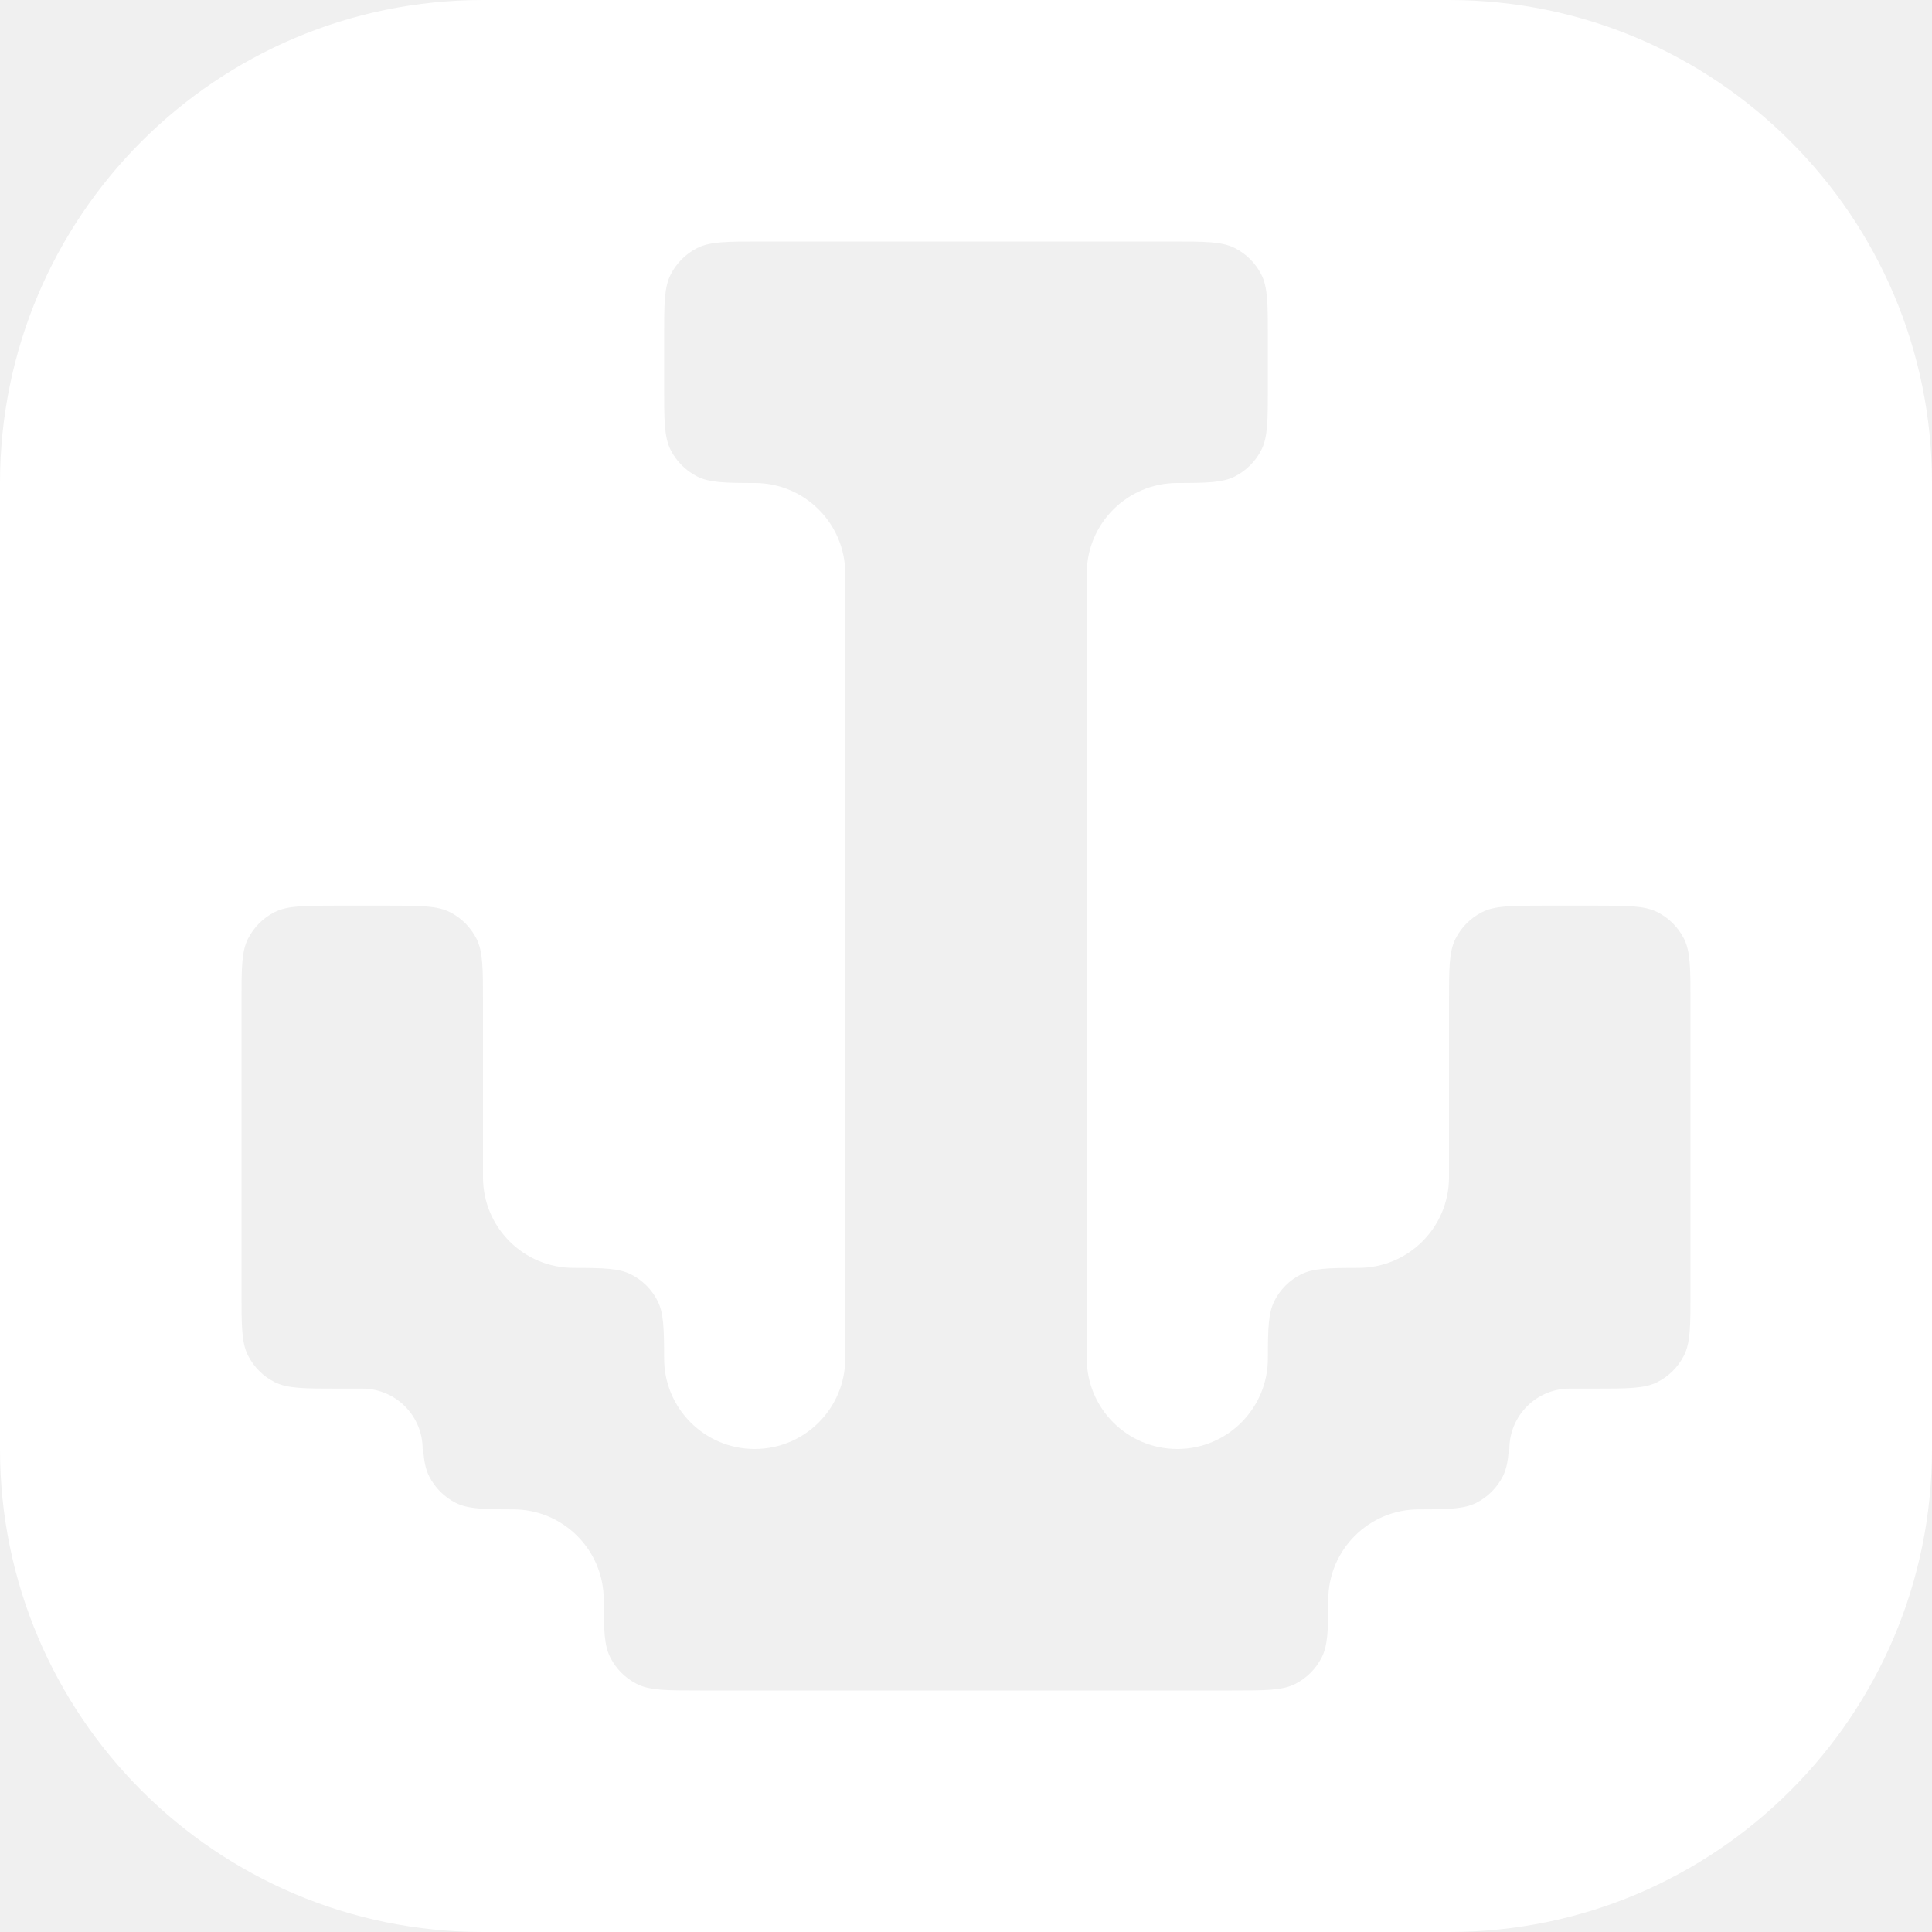
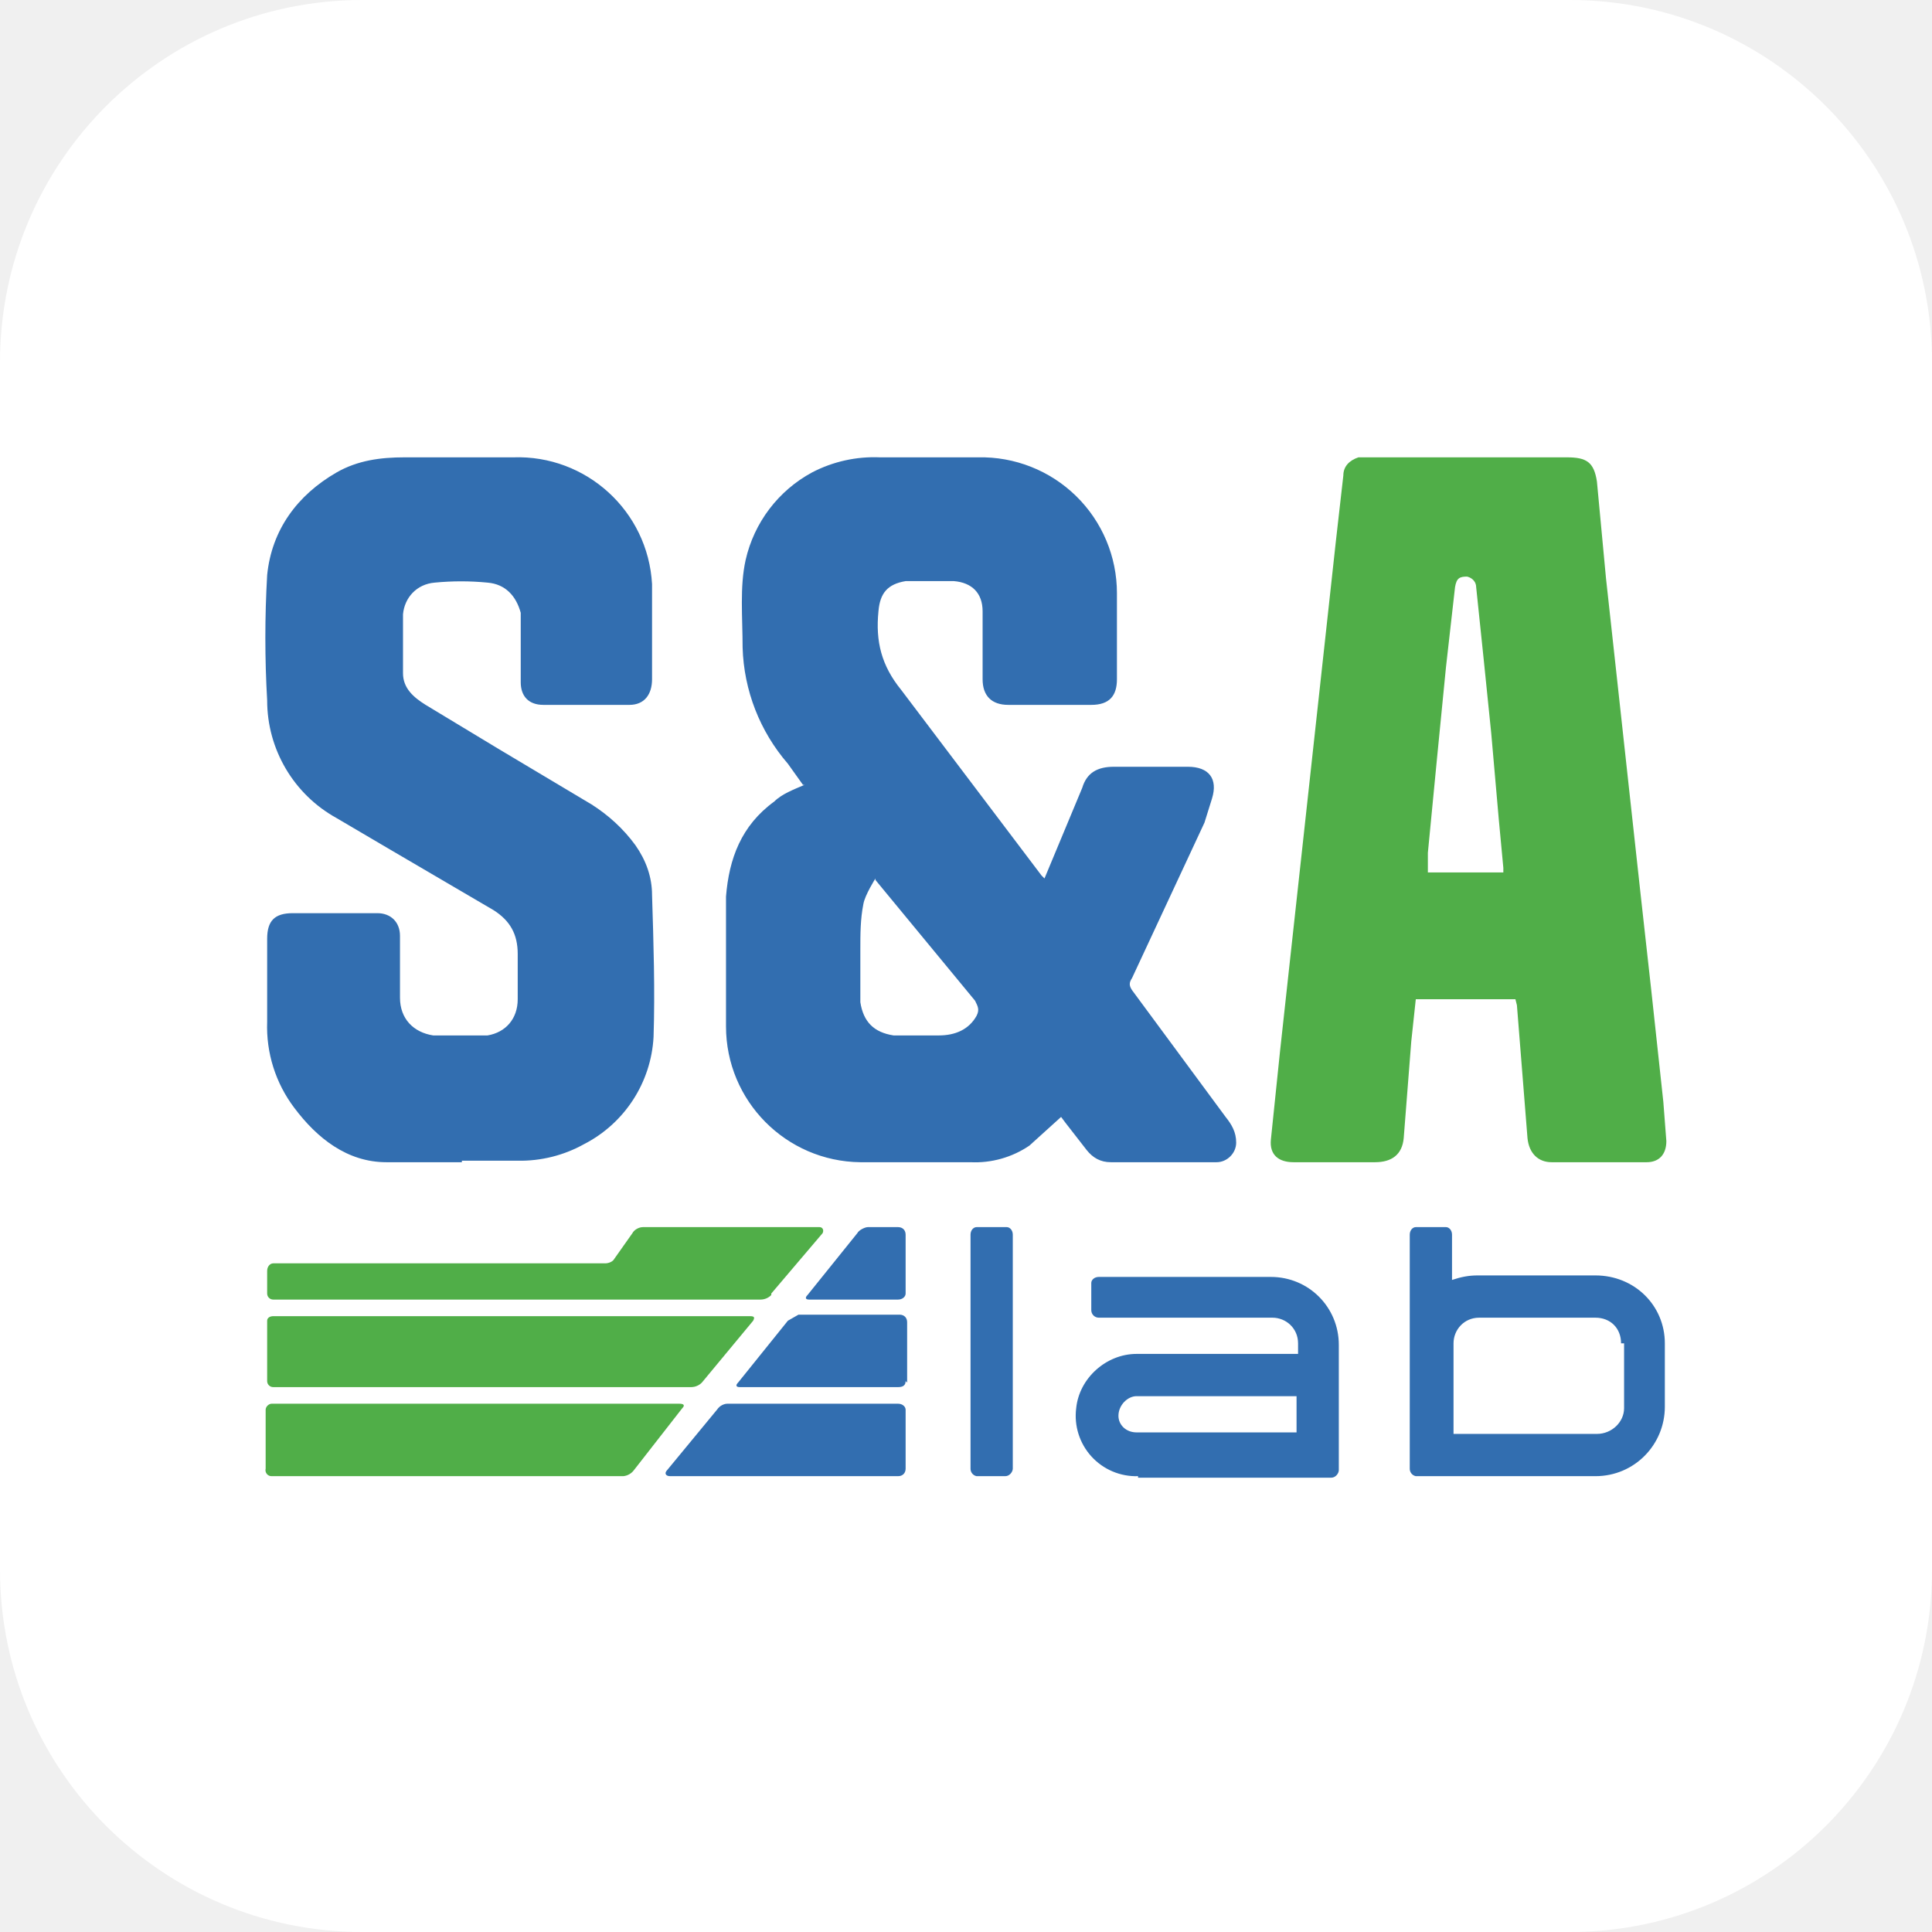
- <svg xmlns="http://www.w3.org/2000/svg" width="128" height="128" viewBox="0 0 128 128" fill="none">
-   <path fill-rule="evenodd" clip-rule="evenodd" d="M32 0C14.327 0 0 14.327 0 32V96C0 113.673 14.327 128 32 128H96C113.673 128 128 113.673 128 96V32C128 14.327 113.673 0 96 0H32ZM46.184 16.436C47.04 16 48.16 16 50.4 16H77.6C79.84 16 80.96 16 81.816 16.436C82.569 16.82 83.18 17.431 83.564 18.184C84 19.04 84 20.16 84 22.4V25.6C84 27.84 84 28.96 83.564 29.816C83.18 30.569 82.569 31.18 81.816 31.564C81.013 31.973 79.977 31.998 78 32C74.686 32 72 34.686 72 38V90C72 93.314 74.686 96 78 96C81.314 96 84 93.314 84 90C84.002 88.023 84.027 86.987 84.436 86.184C84.82 85.431 85.431 84.82 86.184 84.436C86.987 84.027 88.023 84.001 90 84C93.314 84 96 81.314 96 78V66.4C96 64.16 96 63.04 96.436 62.184C96.82 61.431 97.431 60.819 98.184 60.436C99.04 60 100.16 60 102.4 60H105.6C107.84 60 108.96 60 109.816 60.436C110.569 60.819 111.181 61.431 111.564 62.184C112 63.04 112 64.16 112 66.4V85.6C112 87.84 112 88.96 111.564 89.816C111.181 90.569 110.569 91.18 109.816 91.564C108.96 92 107.84 92 105.6 92H104C101.791 92 100 93.791 100 96H99.962C99.914 96.784 99.806 97.341 99.564 97.816C99.18 98.569 98.569 99.18 97.816 99.564C97.013 99.973 95.977 99.999 94 100C90.686 100 88 102.686 88 106C87.998 107.977 87.973 109.013 87.564 109.816C87.18 110.569 86.569 111.181 85.816 111.564C84.96 112 83.84 112 81.6 112H46.4C44.16 112 43.04 112 42.184 111.564C41.431 111.181 40.819 110.569 40.436 109.816C40.027 109.013 40.002 107.977 40 106C40 102.686 37.314 100 34 100C32.023 99.998 30.987 99.973 30.184 99.564C29.431 99.18 28.82 98.569 28.436 97.816C28.194 97.341 28.086 96.784 28.038 96H28C28 93.791 26.209 92 24 92H22.4C20.16 92 19.04 92 18.184 91.564C17.431 91.18 16.82 90.569 16.436 89.816C16 88.96 16 87.84 16 85.6V66.4C16 64.16 16 63.04 16.436 62.184C16.82 61.431 17.431 60.819 18.184 60.436C19.04 60 20.16 60 22.4 60H25.6C27.84 60 28.96 60 29.816 60.436C30.569 60.819 31.18 61.431 31.564 62.184C32 63.04 32 64.16 32 66.4V78C32 81.314 34.686 84 38 84C39.977 84.002 41.013 84.027 41.816 84.436C42.569 84.82 43.181 85.431 43.564 86.184C43.973 86.987 43.998 88.023 44 90C44 93.314 46.686 96 50 96C53.314 96 56 93.314 56 90V38C56 34.686 53.314 32 50 32C48.023 31.998 46.987 31.973 46.184 31.564C45.431 31.18 44.819 30.569 44.436 29.816C44 28.96 44 27.84 44 25.6V22.4C44 20.16 44 19.04 44.436 18.184C44.819 17.431 45.431 16.82 46.184 16.436Z" fill="white" />
+ <svg xmlns="http://www.w3.org/2000/svg" fill="none" viewBox="0 0 128 128">
+   <rect width="128" height="128" rx="24" fill="#fff" />
+   <path d="M60 91.5c0 .3-.2.4-.5.4H49c-.2 0-.3-.1-.1-.3l3.3-4.1.7-.4h6.7c.3 0 .5.2.5.5v4ZM60 85.7c0 .2-.2.4-.5.4h-5.9c-.2 0-.3-.1-.1-.3l3.3-4.1c.1-.2.5-.4.7-.4h2c.3 0 .5.2.5.5v3.9ZM64.3 97.3V81.8c0-.3.2-.5.4-.5h2c.2 0 .4.2.4.5v15.5c0 .2-.2.5-.5.5h-1.9a.5.5 0 0 1-.4-.5ZM75.4 97.8a4 4 0 0 1-4.1-4.5c.2-2 2-3.6 4-3.6H86V89c0-1-.8-1.7-1.7-1.7H72.8a.5.5 0 0 1-.5-.5V85c0-.2.2-.4.5-.4h11.4c2.5 0 4.5 2 4.5 4.5v8.3c0 .2-.2.5-.5.5H75.4Zm10.5-5.3H75.3c-.6 0-1.2.6-1.2 1.3 0 .6.5 1.1 1.2 1.1h10.6v-2.4ZM93.4 97.3V81.8c0-.3.2-.5.4-.5h2c.2 0 .4.2.4.5v3c.6-.2 1.1-.3 1.7-.3h7.8c2.6 0 4.6 2 4.6 4.5v4.2c0 2.5-2 4.6-4.6 4.6H93.8a.5.5 0 0 1-.4-.5Zm14-8.3c0-1-.7-1.7-1.7-1.7H98c-1 0-1.7.8-1.7 1.7V95h9.5c1 0 1.8-.8 1.8-1.7V89ZM60 97.3c0 .3-.2.5-.5.5H44.4c-.3 0-.4-.2-.2-.4l3.3-4c.2-.3.5-.4.7-.4h11.3c.3 0 .5.2.5.4v4Z" fill="#326EB0" />
+   <path d="M42 97.4a1 1 0 0 1-.7.4H18a.4.4 0 0 1-.4-.5v-3.9c0-.2.2-.4.4-.4h27c.3 0 .4.1.2.3L42 97.4ZM46.5 91.6a1 1 0 0 1-.7.3H18.1a.4.4 0 0 1-.4-.4v-4c0-.2.2-.3.4-.3h31.6c.3 0 .3.1.2.3l-3.4 4.1ZM51.1 85.8a1 1 0 0 1-.7.3H18.1a.4.4 0 0 1-.4-.4v-1.5c0-.3.2-.5.4-.5h22c.2 0 .5-.1.6-.3l1.2-1.7c.1-.2.4-.4.7-.4h11.7c.2 0 .3.2.2.4l-3.4 4Z" fill="#50AE48" />
+   <path d="m53.2 52-1-1.4a12.3 12.3 0 0 1-3-7.7c0-2-.2-4 .2-5.8a8.8 8.8 0 0 1 4.4-5.8 8.9 8.9 0 0 1 4.5-1h6.5a9 9 0 0 1 9.2 9V45c0 1.1-.5 1.7-1.7 1.7h-5.5c-1.1 0-1.7-.6-1.7-1.7v-4.5c0-1.2-.7-1.9-1.9-2H60c-1.2.2-1.7.8-1.8 2-.2 2 .2 3.6 1.5 5.2L69 58l.2.2 1-2.4 1.5-3.6c.3-1 1-1.4 2.1-1.4h4.9c1.4 0 2 .8 1.6 2.1l-.5 1.6L75 64.8c-.2.3-.2.5 0 .8l6.2 8.4c.4.5.7 1 .7 1.7s-.6 1.3-1.3 1.3h-7c-.7 0-1.2-.3-1.6-.8l-1.4-1.8-.3-.4-2.1 1.9a6.4 6.4 0 0 1-3.9 1.1H57a9 9 0 0 1-8.9-9v-8.6c.2-2.5 1-4.7 3.2-6.3.5-.5 1.3-.8 2-1.1Zm4.8 6.2s-.7 1.1-.8 1.7c-.2 1-.2 2-.2 3v3.5c.2 1.3.9 2 2.2 2.2h3c1.1 0 2-.4 2.5-1.3.2-.4.1-.6-.1-1l-6.6-8ZM30.6 77h-5c-2.6 0-4.6-1.6-6.1-3.6a8.9 8.9 0 0 1-1.8-5.7v-5.5c0-1.2.5-1.7 1.7-1.7H25c.9 0 1.5.6 1.5 1.5v4.1c0 1.4.9 2.3 2.2 2.5h3.6c1.2-.2 2-1.1 2-2.4v-3c0-1.3-.5-2.2-1.6-2.9l-7-4.1-3.4-2a8.9 8.9 0 0 1-4.6-7.8 72 72 0 0 1 0-8.3c.3-3 2-5.3 4.6-6.8 1.4-.8 2.9-1 4.5-1h7.2a8.9 8.9 0 0 1 9.2 8.4V45c0 1-.5 1.7-1.5 1.7H36c-1 0-1.5-.6-1.5-1.5v-4.6c-.3-1.1-1-1.9-2.2-2a18 18 0 0 0-3.5 0c-1.2.1-2 1-2.1 2.1v3.9c0 1 .7 1.6 1.5 2.1l4.8 2.9 6.2 3.7c1.1.7 2.1 1.6 2.9 2.7.7 1 1.1 2.1 1.1 3.3.1 3.2.2 6.3.1 9.4a8.5 8.5 0 0 1-4.6 7.1 8.7 8.7 0 0 1-4.4 1.1h-3.7Z" fill="#326EB0" />
+   <path d="M100.3 66.2h-6.5l-.3 2.8-.5 6.4c-.1 1.1-.8 1.6-1.9 1.6h-5.4c-1 0-1.6-.5-1.5-1.5l.6-5.8.7-6.4.8-7.3.7-6.4.8-7.3.7-6.4.5-4.4c0-.6.4-1 1-1.2H103.8c1.3 0 1.8.3 2 1.6l.6 6.4.8 7.3.7 6.4.8 7.3.7 6.3.8 7.4.2 2.6c0 .9-.5 1.4-1.3 1.4h-6.3c-.9 0-1.5-.6-1.6-1.6l-.7-8.8-.1-.4Zm-.7-8.4v-.3l-.3-3.2-.5-5.7a2191.1 2191.1 0 0 0-1-9.7c0-.3-.2-.6-.6-.7-.5 0-.7.1-.8.7l-.6 5.3-.6 6.1-.6 6.2v1.3h5Z" fill="#50AE48" />
</svg>
